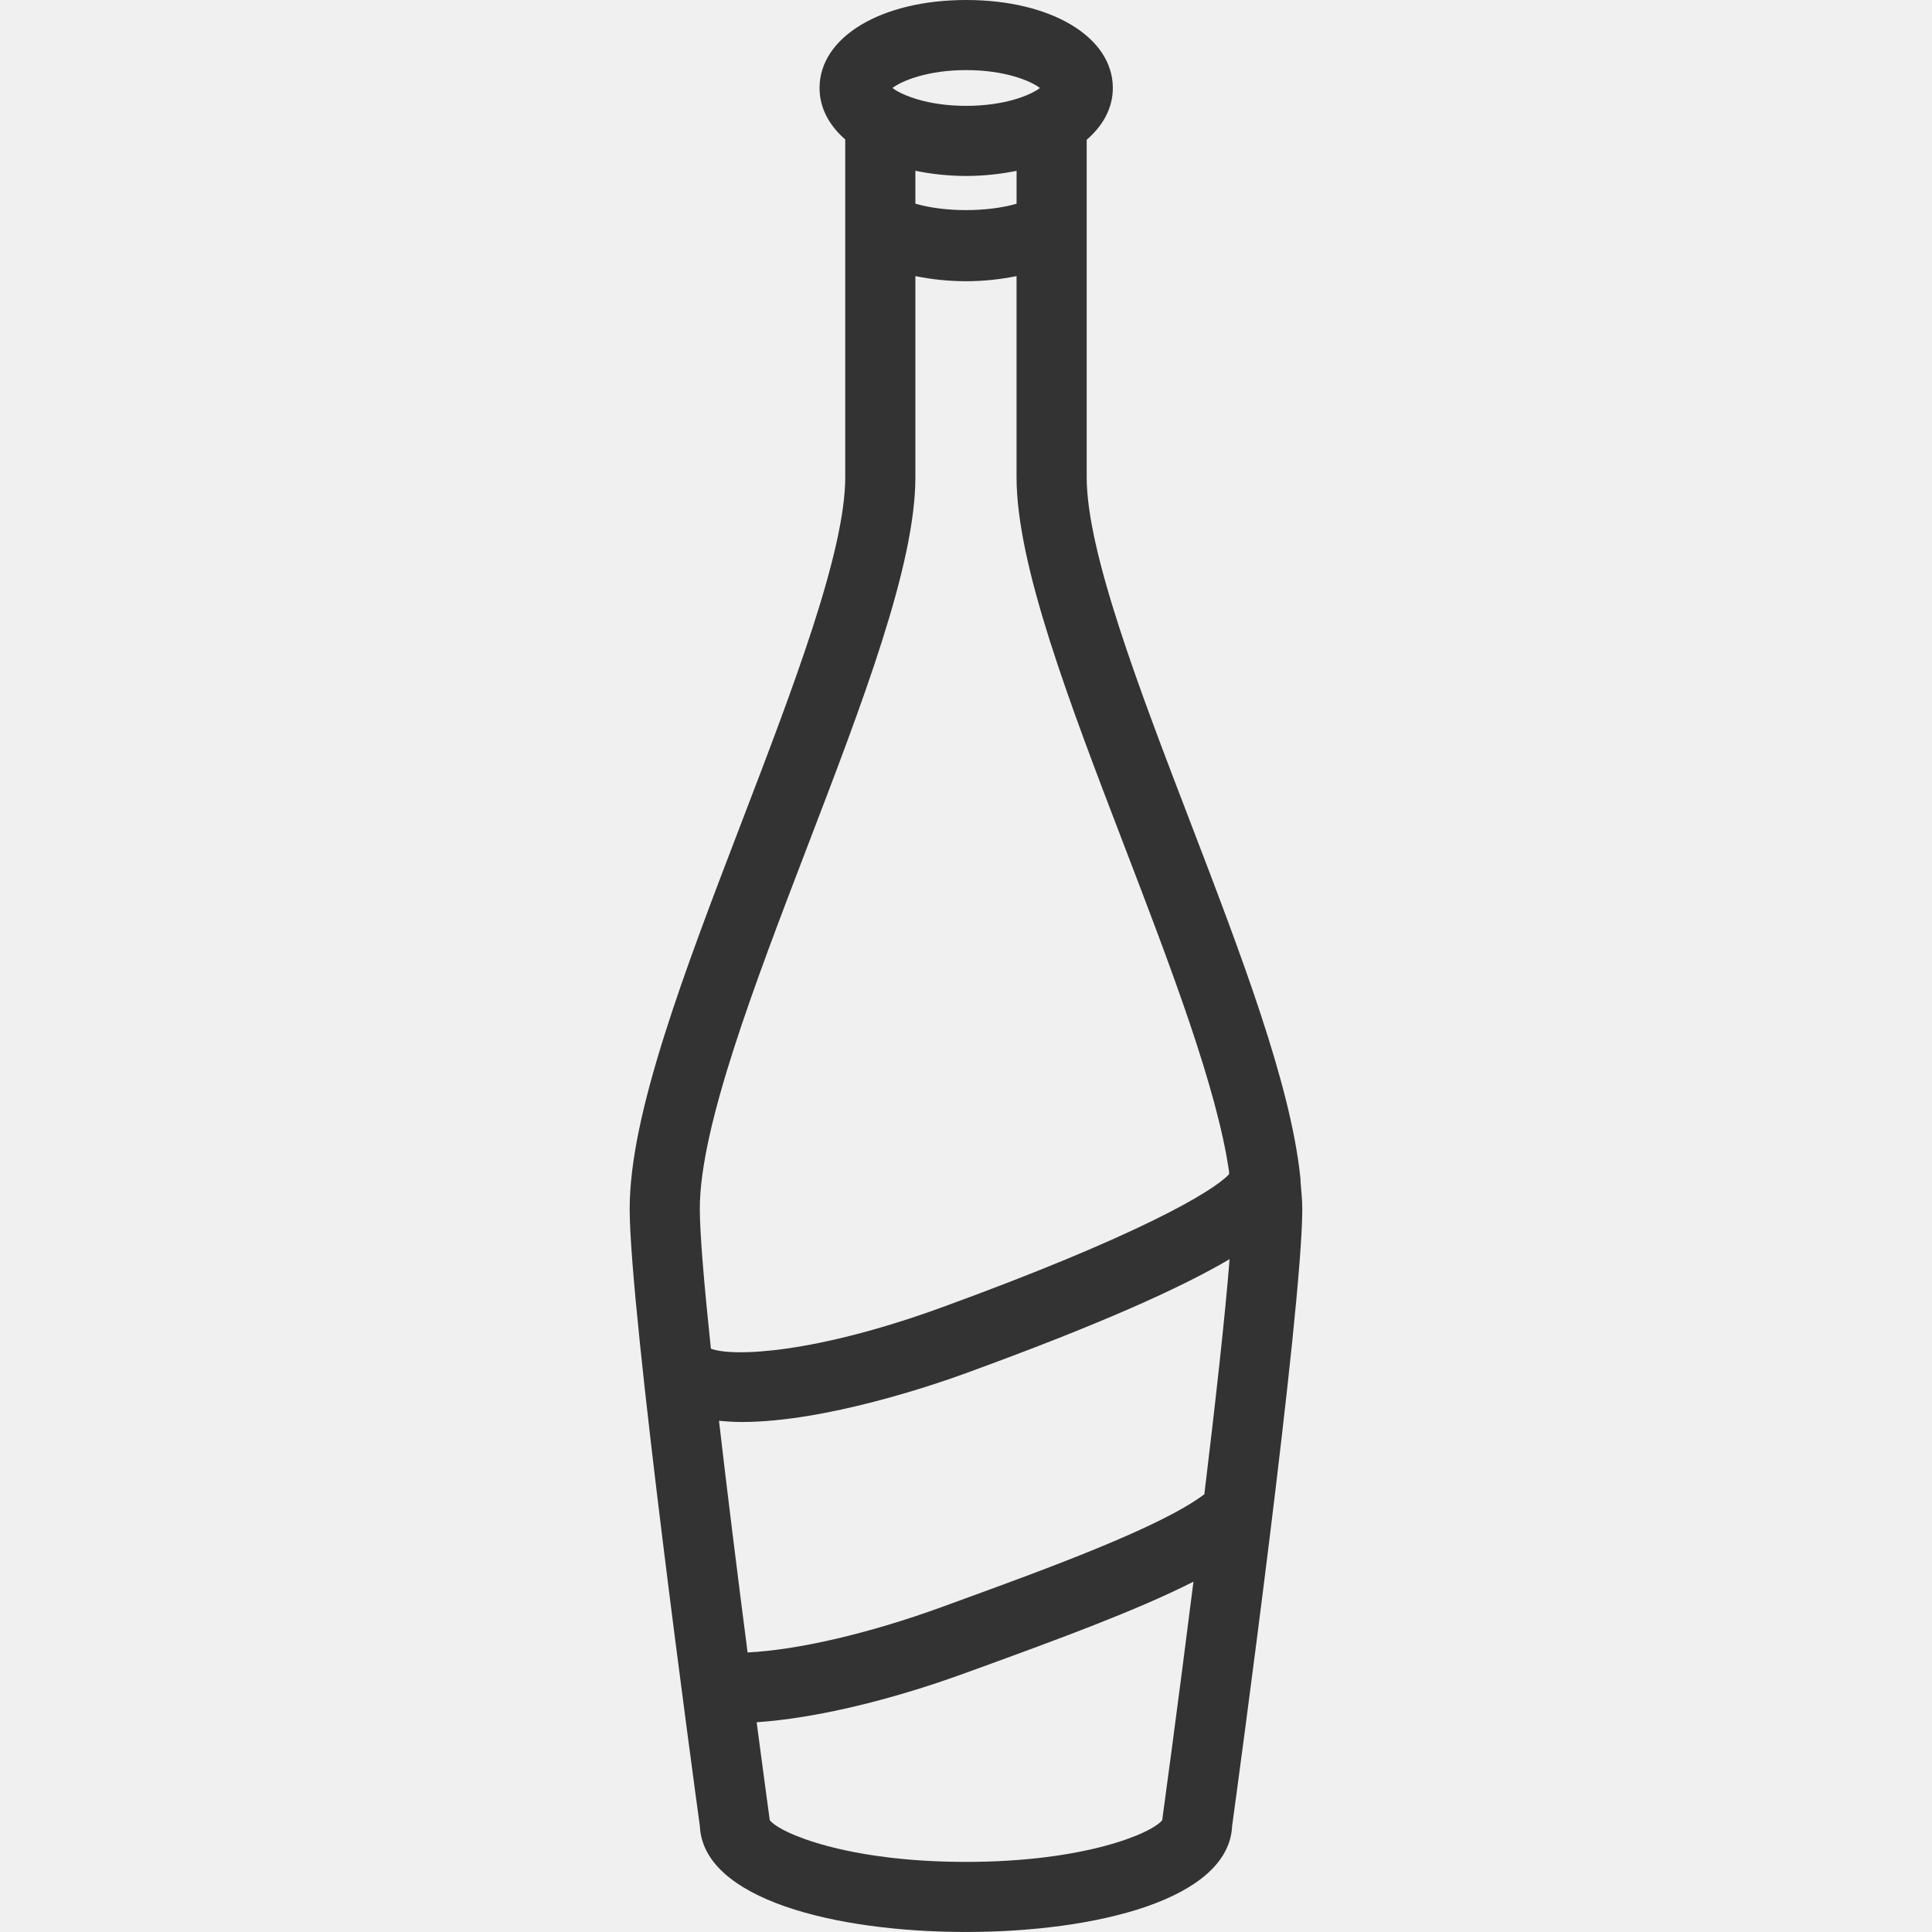
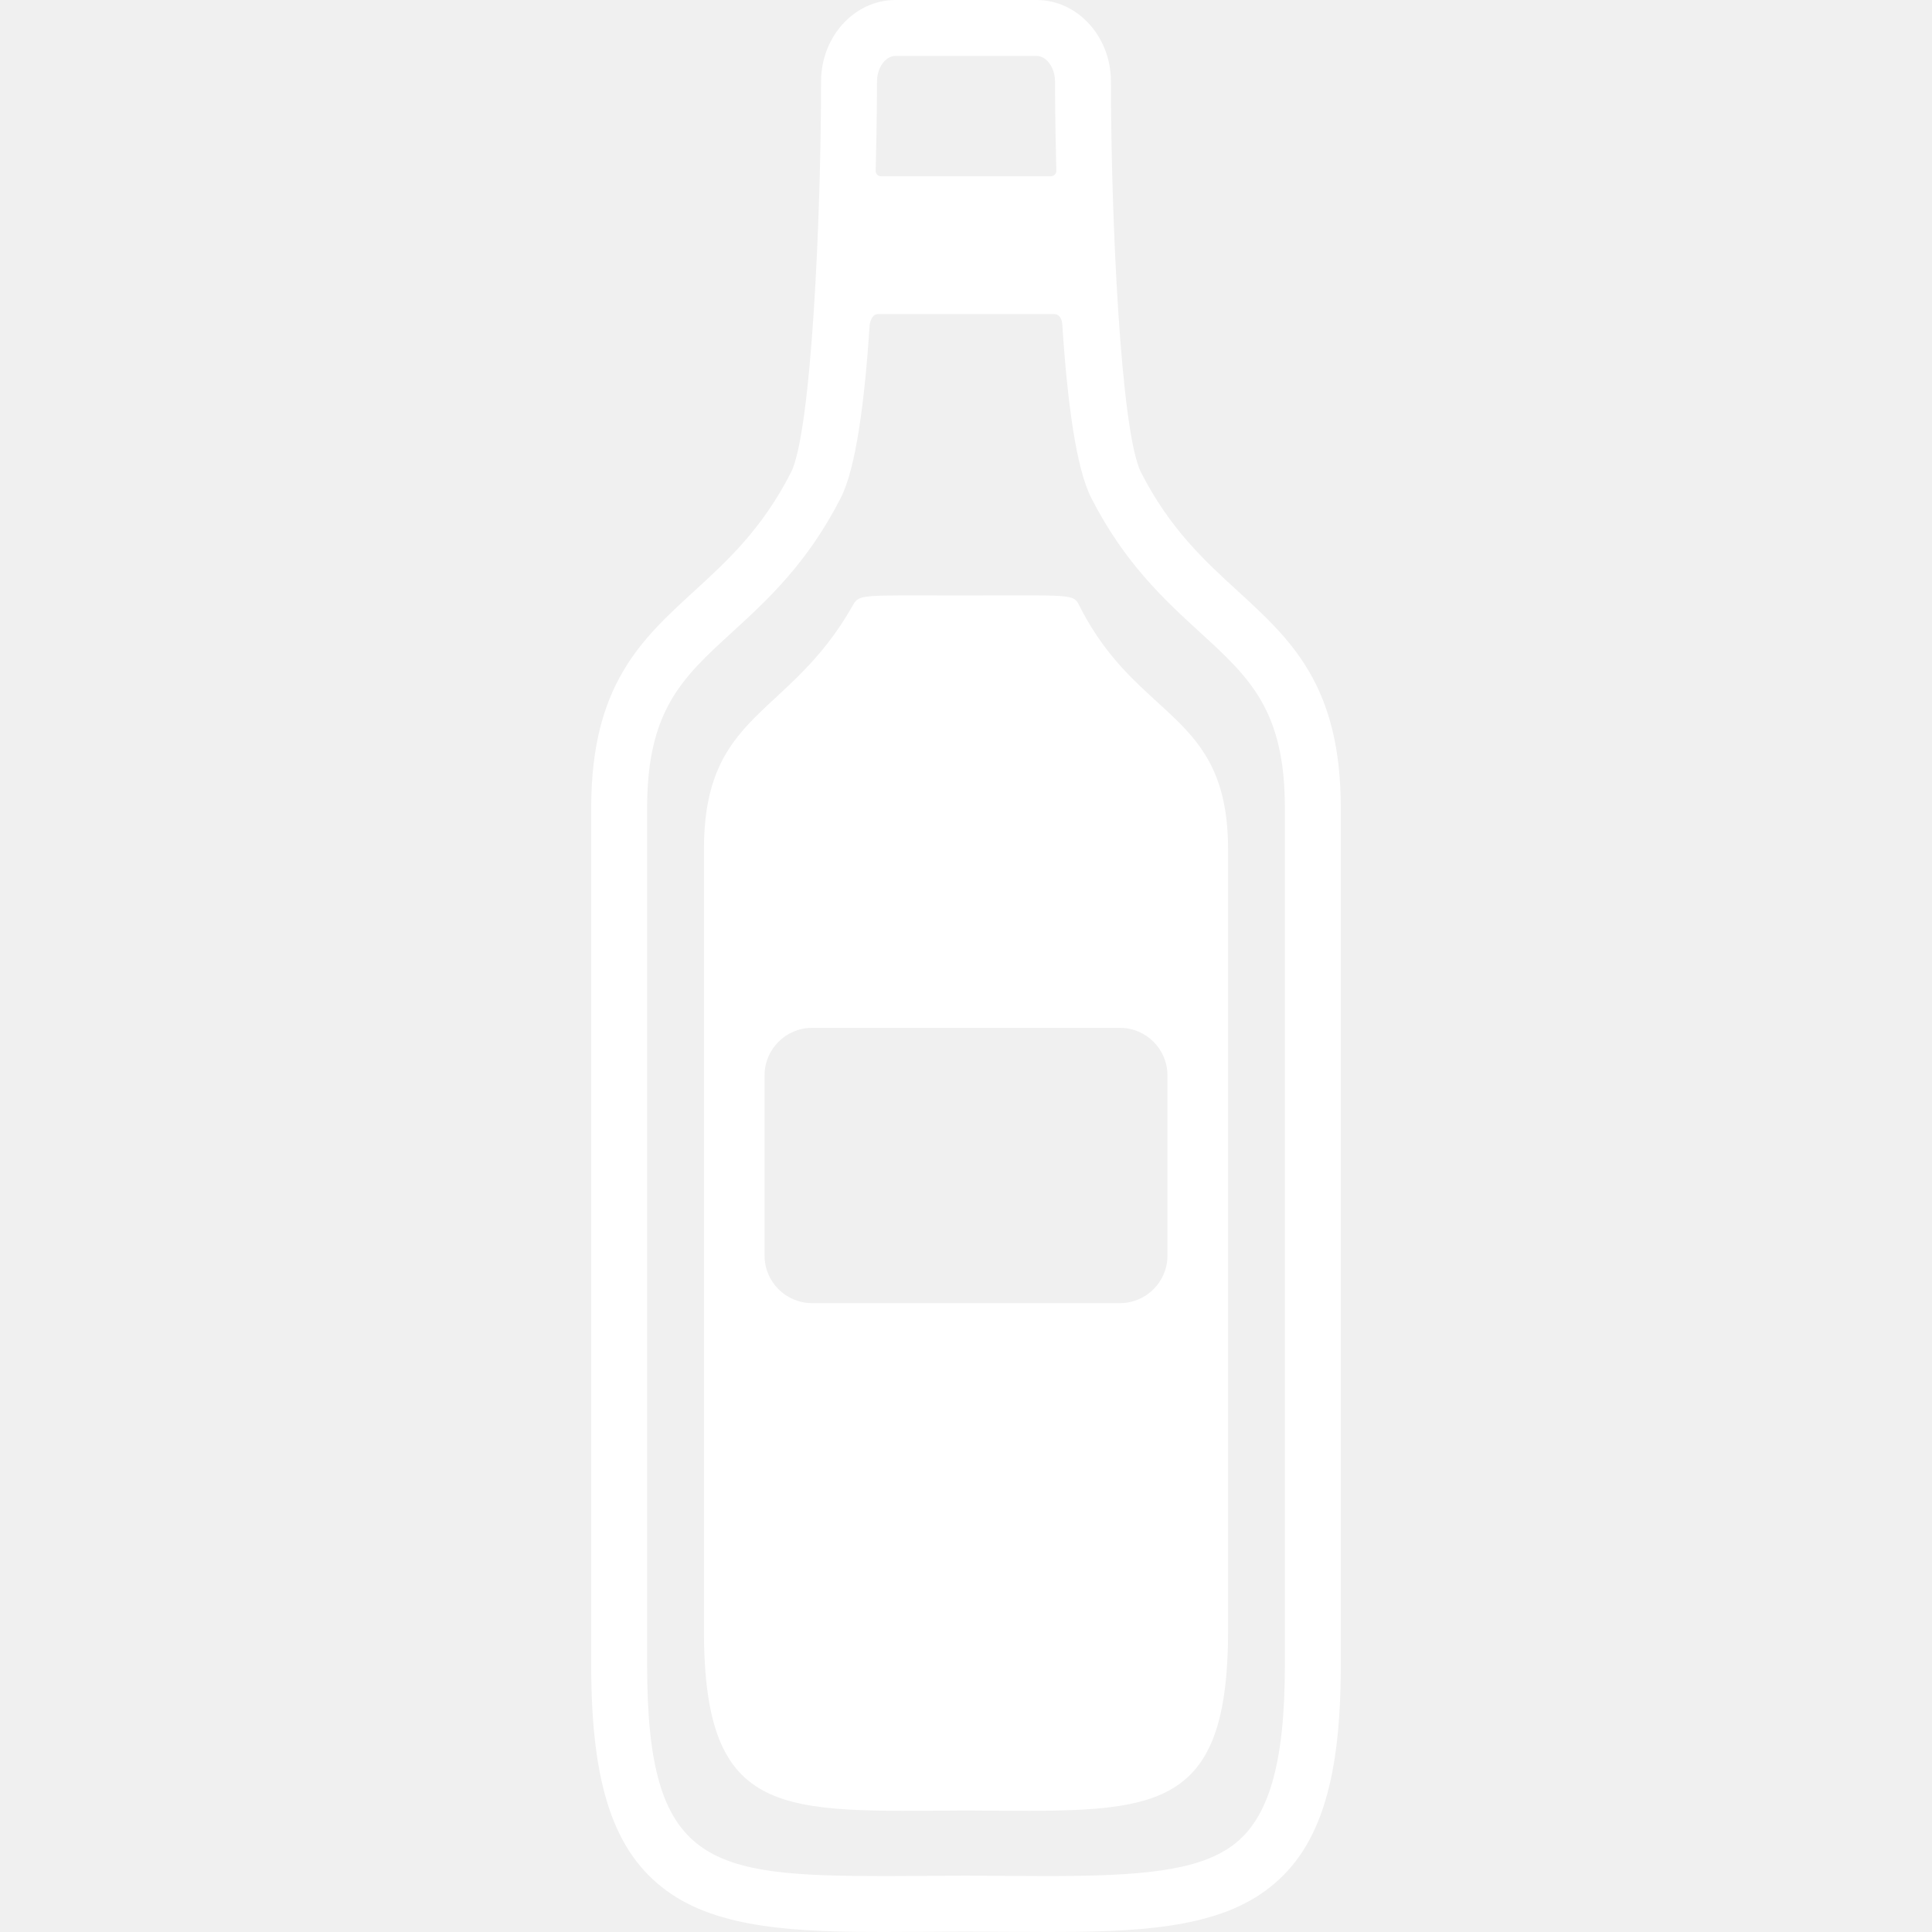
- <svg xmlns="http://www.w3.org/2000/svg" version="1.1" viewBox="0 0 55.118 55.118" enable-background="new 0 0 55.118 55.118">
-   <path fill="#333333" d="m37.105,33.74c0-0.066-0.003-0.131-0.013-0.195-0.288-2.658-1.675-6.289-3.143-10.116-1.449-3.777-2.947-7.684-2.947-9.816v-9.625c0.471-0.407 0.746-0.911 0.746-1.478 0-1.454-1.76-2.51-4.184-2.51-2.424,0-4.183,1.056-4.183,2.51 0,0.563 0.269,1.064 0.733,1.469v9.633c0,2.133-1.498,6.039-2.946,9.817-1.647,4.297-3.204,8.354-3.204,11.055 0,2.931 1.849,16.491 2.002,17.612 0.096,2.086 3.86,3.021 7.592,3.021 3.731,0 7.497-0.936 7.593-3.021 0.153-1.121 2.002-14.682 2.002-17.612 0-0.233-0.026-0.49-0.048-0.744zm-9.541-31.74c1.106,0 1.838,0.306 2.105,0.51-0.267,0.204-0.999,0.51-2.105,0.51-1.105,0-1.838-0.307-2.104-0.51 0.267-0.203 0.999-0.51 2.104-0.51zm1.438,2.874v0.938c-0.837,0.243-2.05,0.243-2.887-0.001v-0.939c0.448,0.091 0.929,0.148 1.449,0.148 0.516,0 0.993-0.057 1.438-0.146zm-9.037,29.61c0-2.329 1.562-6.401 3.071-10.339 1.584-4.13 3.079-8.029 3.079-10.533v-5.735c0.454,0.092 0.937,0.146 1.444,0.146 0.506,0 0.989-0.055 1.442-0.146v5.735c0,2.504 1.496,6.403 3.079,10.533 1.308,3.41 2.651,6.916 2.988,9.309-0.001,0.017-0.008,0.033-0.009,0.051-0.467,0.497-2.609,1.76-8.195,3.795-3.624,1.318-5.954,1.416-6.583,1.176-0.189-1.793-0.316-3.265-0.316-3.992zm13.198,17.395c-0.003,0.017-0.005,0.032-0.006,0.049-0.298,0.375-2.208,1.19-5.599,1.19-3.39,0-5.3-0.815-5.598-1.19-0.001-0.017-0.003-0.032-0.006-0.049-0.005-0.039-0.154-1.128-0.368-2.745 1.635-0.11 3.763-0.606 5.963-1.407l.314-.114c2.329-0.848 4.558-1.665 6.185-2.489-0.452,3.594-0.876,6.688-0.885,6.755zm1.196-9.25c-1.237,0.94-4.51,2.133-7.179,3.104l-.314,.115c-2.083,0.758-4.11,1.224-5.538,1.295-0.262-2.025-0.563-4.42-0.816-6.61 0.212,0.021 0.429,0.035 0.657,0.035 2.387-0.001 5.511-1.072 6.381-1.39 3.791-1.381 6.114-2.422 7.529-3.255-0.13,1.653-0.412,4.16-0.72,6.706z" />
+ <svg xmlns="http://www.w3.org/2000/svg" version="1.1" id="Capa_1" x="0px" y="0px" width="512px" height="512px" viewBox="0 0 379.971 379.971" style="enable-background:new 0 0 379.971 379.971;" xml:space="preserve">
+   <g>
+     <g>
+       <path d="M243.459,116.271c-6.568-6.013-13.361-12.231-19.037-23.336c-4.045-7.92-5.931-50.571-5.931-76.903    C218.491,7.192,211.93,0,203.864,0h-27.752c-8.066,0-14.629,7.192-14.629,16.032c0,26.332-1.885,68.984-5.93,76.902    c-5.675,11.106-12.468,17.324-19.038,23.337c-10.408,9.527-20.24,18.526-20.24,42.559v168.736c0,23.428,4.426,36.667,14.8,44.267    c10.271,7.525,25.611,8.138,43.133,8.138c3.029,0,6.197-0.022,9.508-0.046c2.043-0.014,4.141-0.028,6.243-0.039    c2.153,0.011,4.251,0.025,6.294,0.039c3.312,0.023,6.481,0.046,9.51,0.046c0,0,0,0,0.002,0c17.522,0,32.865-0.613,43.133-8.137    c10.372-7.6,14.797-20.838,14.797-44.268V158.83C263.698,134.798,253.867,125.799,243.459,116.271z M172.483,16.032    c0-2.728,1.662-5.032,3.629-5.032h27.752c1.966,0,3.627,2.305,3.627,5.032c0,0.902,0.009,7.424,0.263,17.636c0,0-0.017,1-1.256,1    c-8.392,0-24.745,0-33.136,0c-1.125,0-1.142-1-1.142-1C172.474,23.456,172.483,16.934,172.483,16.032z M252.698,327.566    c0,19.26-3.176,30.176-10.299,35.395c-6.896,5.053-18.194,6.01-36.634,6.01c-3.004,0-6.147-0.022-9.434-0.046    c-2.051-0.014-4.158-0.028-6.371-0.039c-2.163,0.011-4.269,0.025-6.32,0.039c-3.285,0.023-6.427,0.046-9.432,0.046    c-34.874,0-46.934-2.006-46.934-41.404V158.83c0-19.188,6.991-25.588,16.667-34.445c6.95-6.361,14.828-13.572,21.406-26.447    c2.96-5.794,4.691-18.661,5.705-34.169c0,0,0.308-2,1.6-2c8.667,0,26,0,34.667,0c1.541,0,1.6,2,1.6,2    c1.014,15.509,2.746,28.375,5.707,34.17c6.577,12.874,14.454,20.084,21.404,26.446c9.676,8.857,16.667,15.256,16.667,34.445    V327.566L252.698,327.566z" fill="#FFFFFF" />
+       <path d="M212.303,119.155c-1.217-2.428-1.217-2.041-22.815-2.041c-20.472,0-20.472-0.334-21.817,2.041    c-12.539,22.147-29.223,20.697-29.223,47.899v153.642c0,37.429,15.538,35.544,51.538,35.377    c36.006,0.167,51.543,2.052,51.543-35.377V167.054C241.528,139.853,223.725,141.9,212.303,119.155z M229.604,246.971    c0,5.125-4.193,9.318-9.318,9.318h-60.597c-5.125,0-9.318-4.193-9.318-9.318v-35.502c0-5.125,4.193-9.317,9.318-9.317h60.597    c5.125,0,9.318,4.192,9.318,9.317V246.971z" fill="#FFFFFF" />
+     </g>
+   </g>
+   <g>
+ </g>
+   <g>
+ </g>
+   <g>
+ </g>
+   <g>
+ </g>
+   <g>
+ </g>
+   <g>
+ </g>
+   <g>
+ </g>
+   <g>
+ </g>
+   <g>
+ </g>
+   <g>
+ </g>
+   <g>
+ </g>
+   <g>
+ </g>
+   <g>
+ </g>
+   <g>
+ </g>
+   <g>
+ </g>
</svg>
